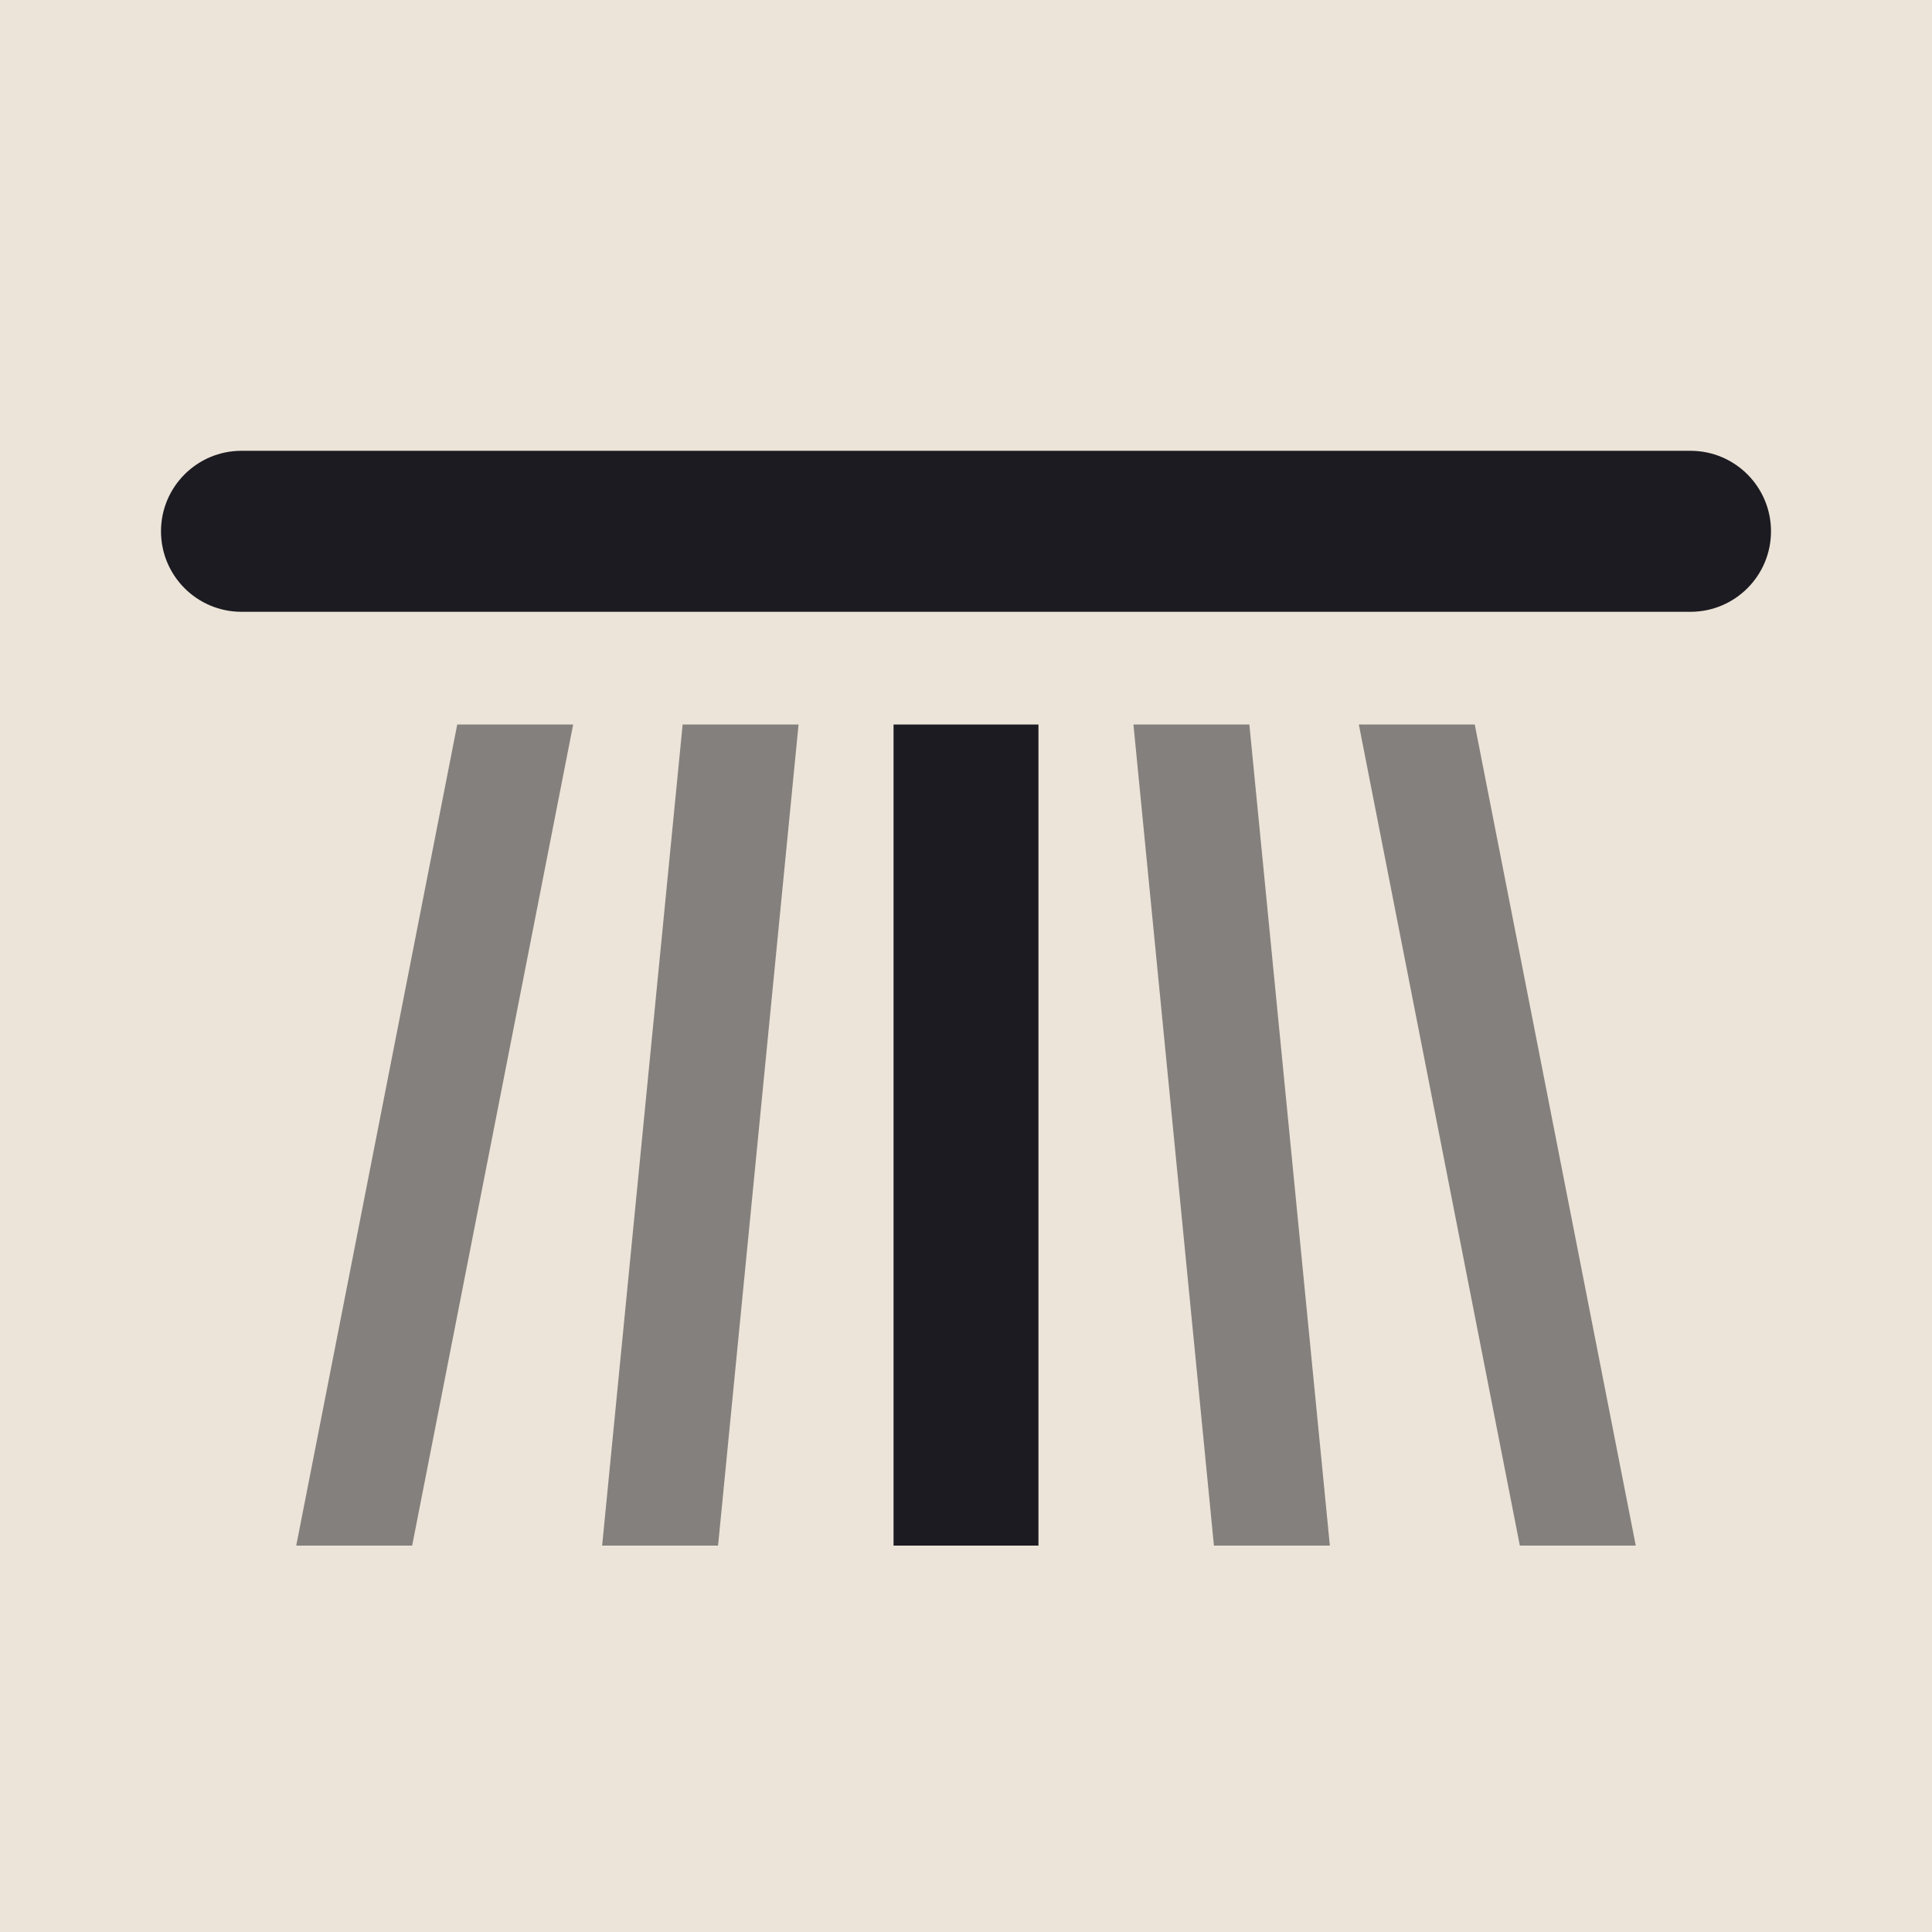
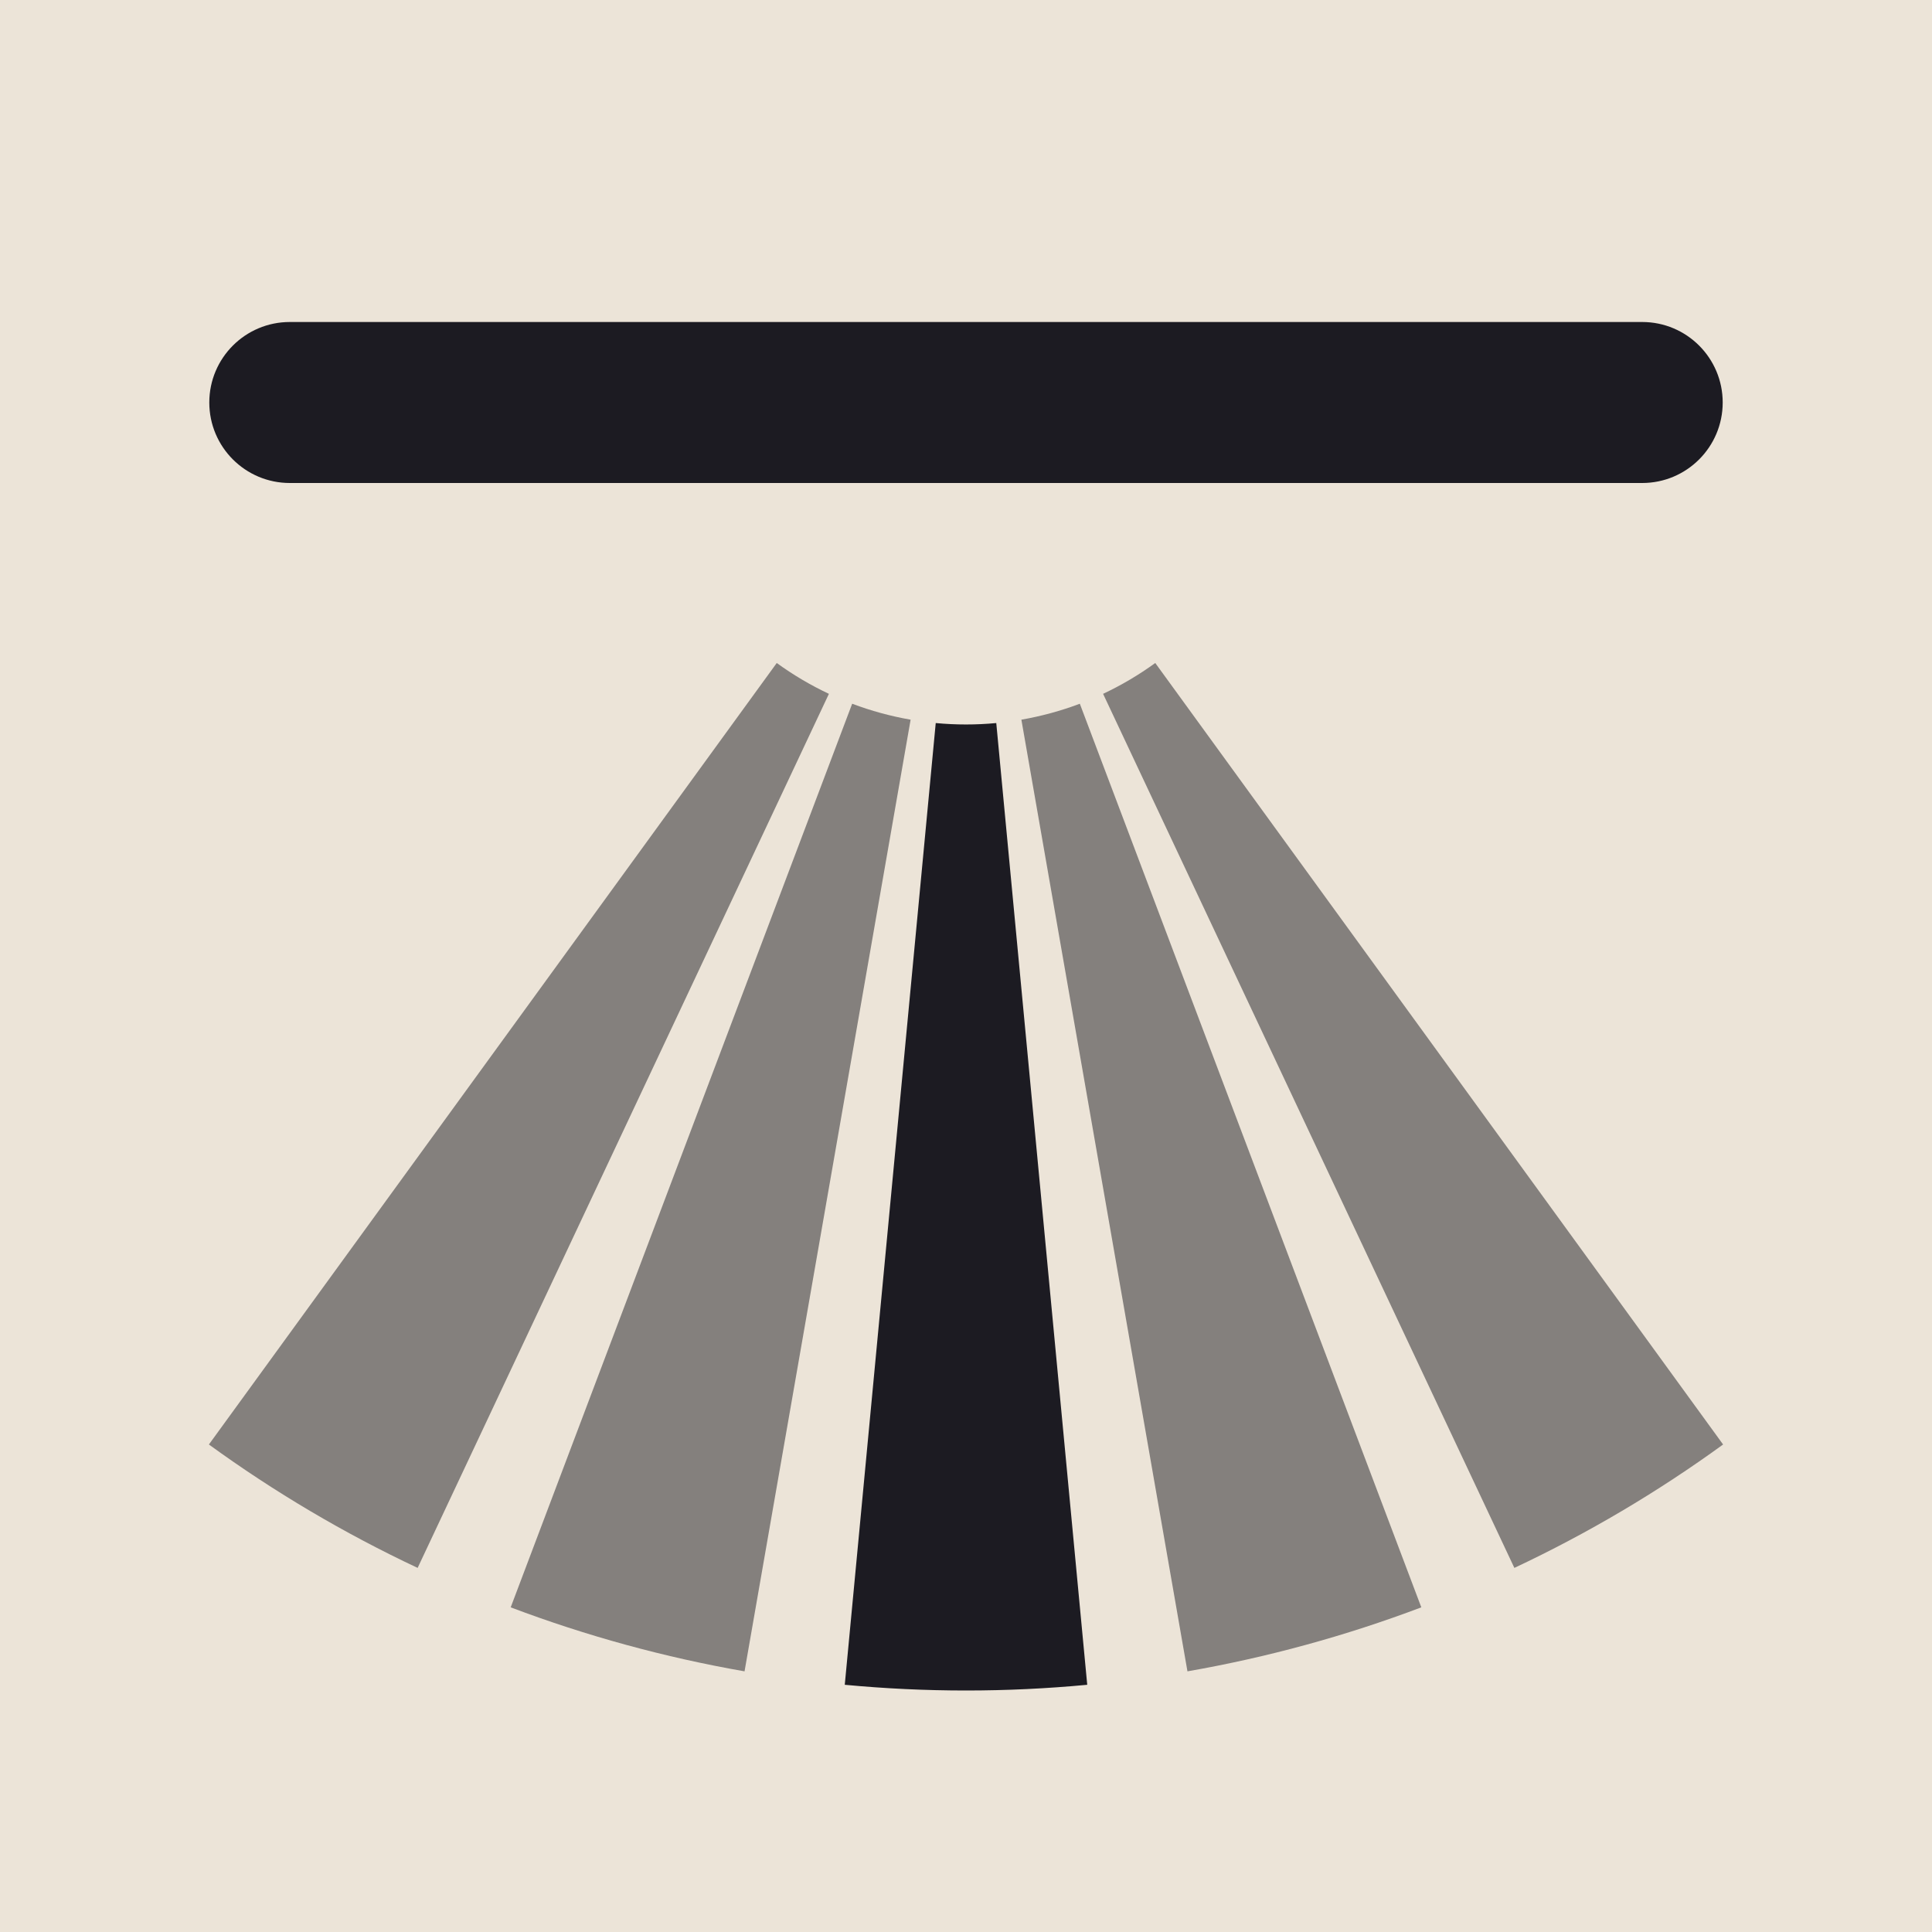
<svg xmlns="http://www.w3.org/2000/svg" viewBox="0 0 24 24" width="96" height="96">
  <rect width="24" height="24" fill="#ece4d8" />
-   <path d="M3 7.6L21 7.6A1 1 0 0 0 21 5.6L3 5.6A1 1 0 0 0 3 7.6ZM11.1 9L12.9 9L12.9 19.2L11.1 19.2Z" fill="#1c1b22" />
-   <path d="M5.68 9L7.12 9L5.12 19.2L3.68 19.2ZM8.48 9L9.92 9L8.92 19.2L7.48 19.2ZM14.08 9L15.52 9L16.52 19.2L15.08 19.2ZM16.88 9L18.32 9L20.32 19.2L18.88 19.2Z" fill="#1c1b22" opacity="0.5" />
+   <path d="M3.6 6L20.4 6A1 1 0 0 0 20.4 4L3.6 4A1 1 0 0 0 3.6 6ZM13.506 20.929A16 16 0 0 1 10.494 20.929L11.624 8.982A4 4 0 0 0 12.376 8.982Z" fill="#1c1b22" />
+   <path d="M5.188 19.477A16 16 0 0 1 2.595 17.944L9.649 8.236A4 4 0 0 0 10.297 8.619ZM9.249 20.762A16 16 0 0 1 6.344 19.967L10.586 8.742A4 4 0 0 0 11.312 8.94ZM17.656 19.967A16 16 0 0 1 14.751 20.762L12.688 8.94A4 4 0 0 0 13.414 8.742ZM21.405 17.944A16 16 0 0 1 18.812 19.477L13.703 8.619A4 4 0 0 0 14.351 8.236Z" fill="#1c1b22" opacity="0.5" />
</svg>
